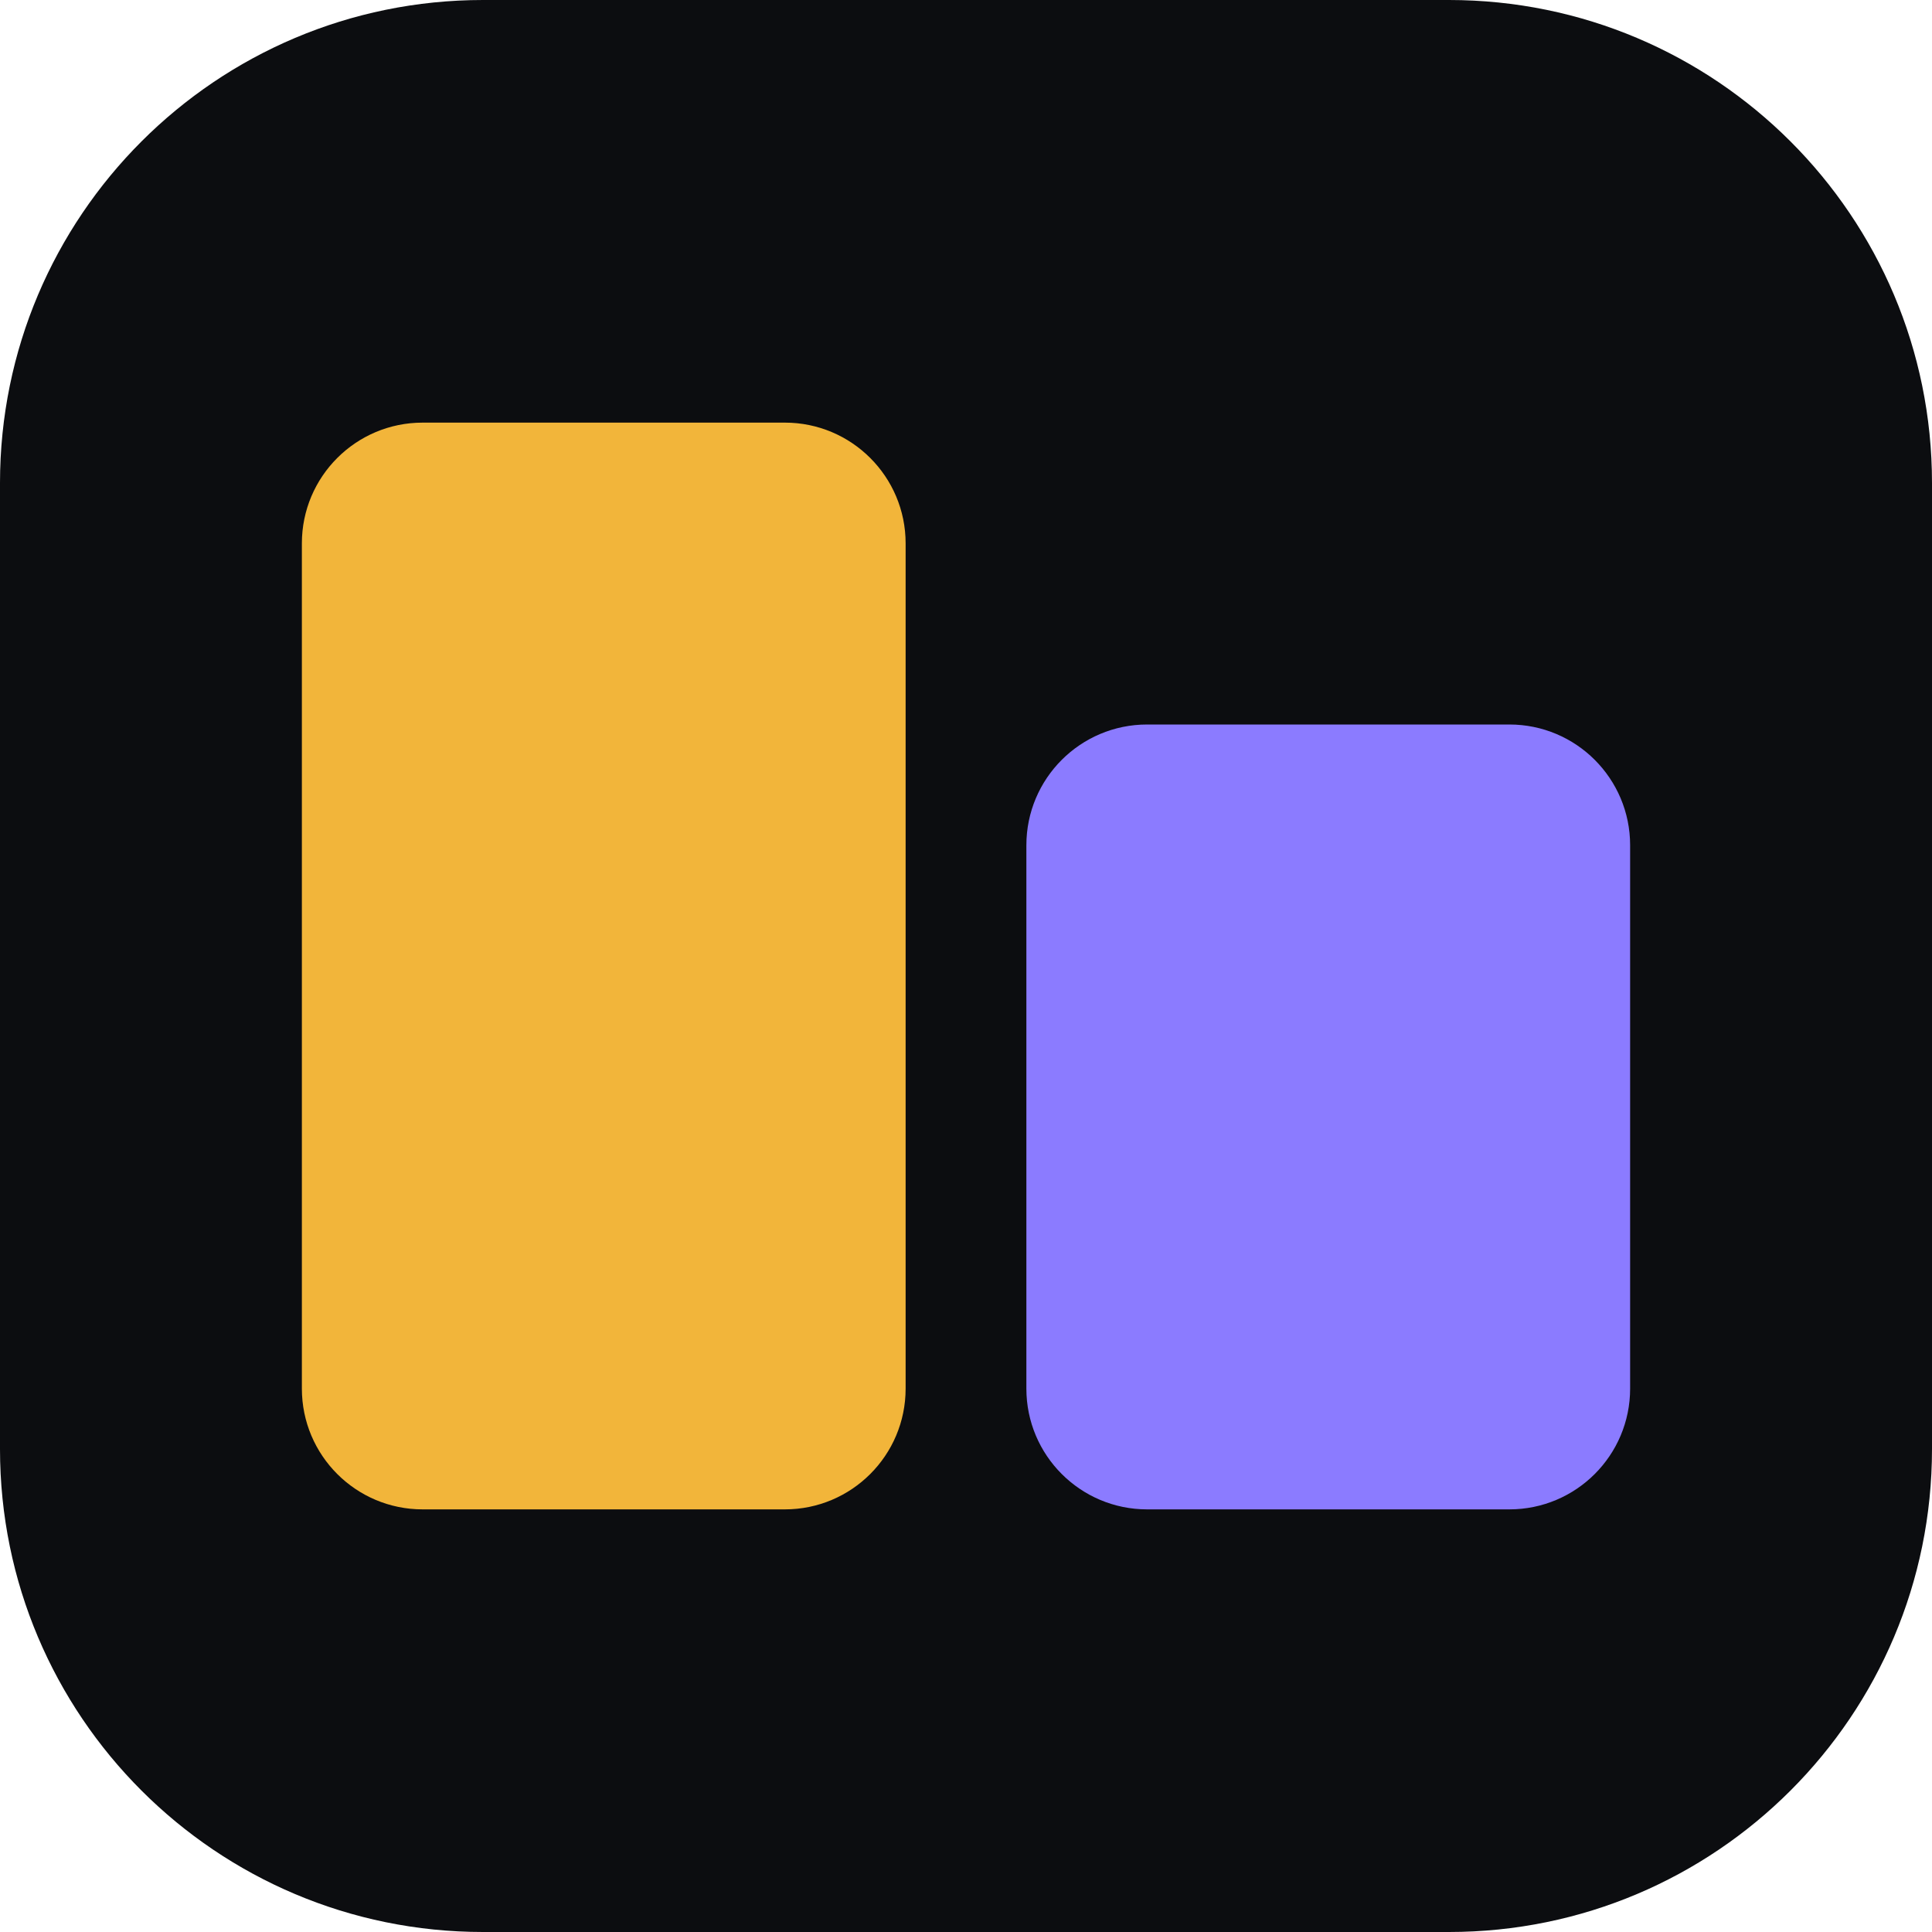
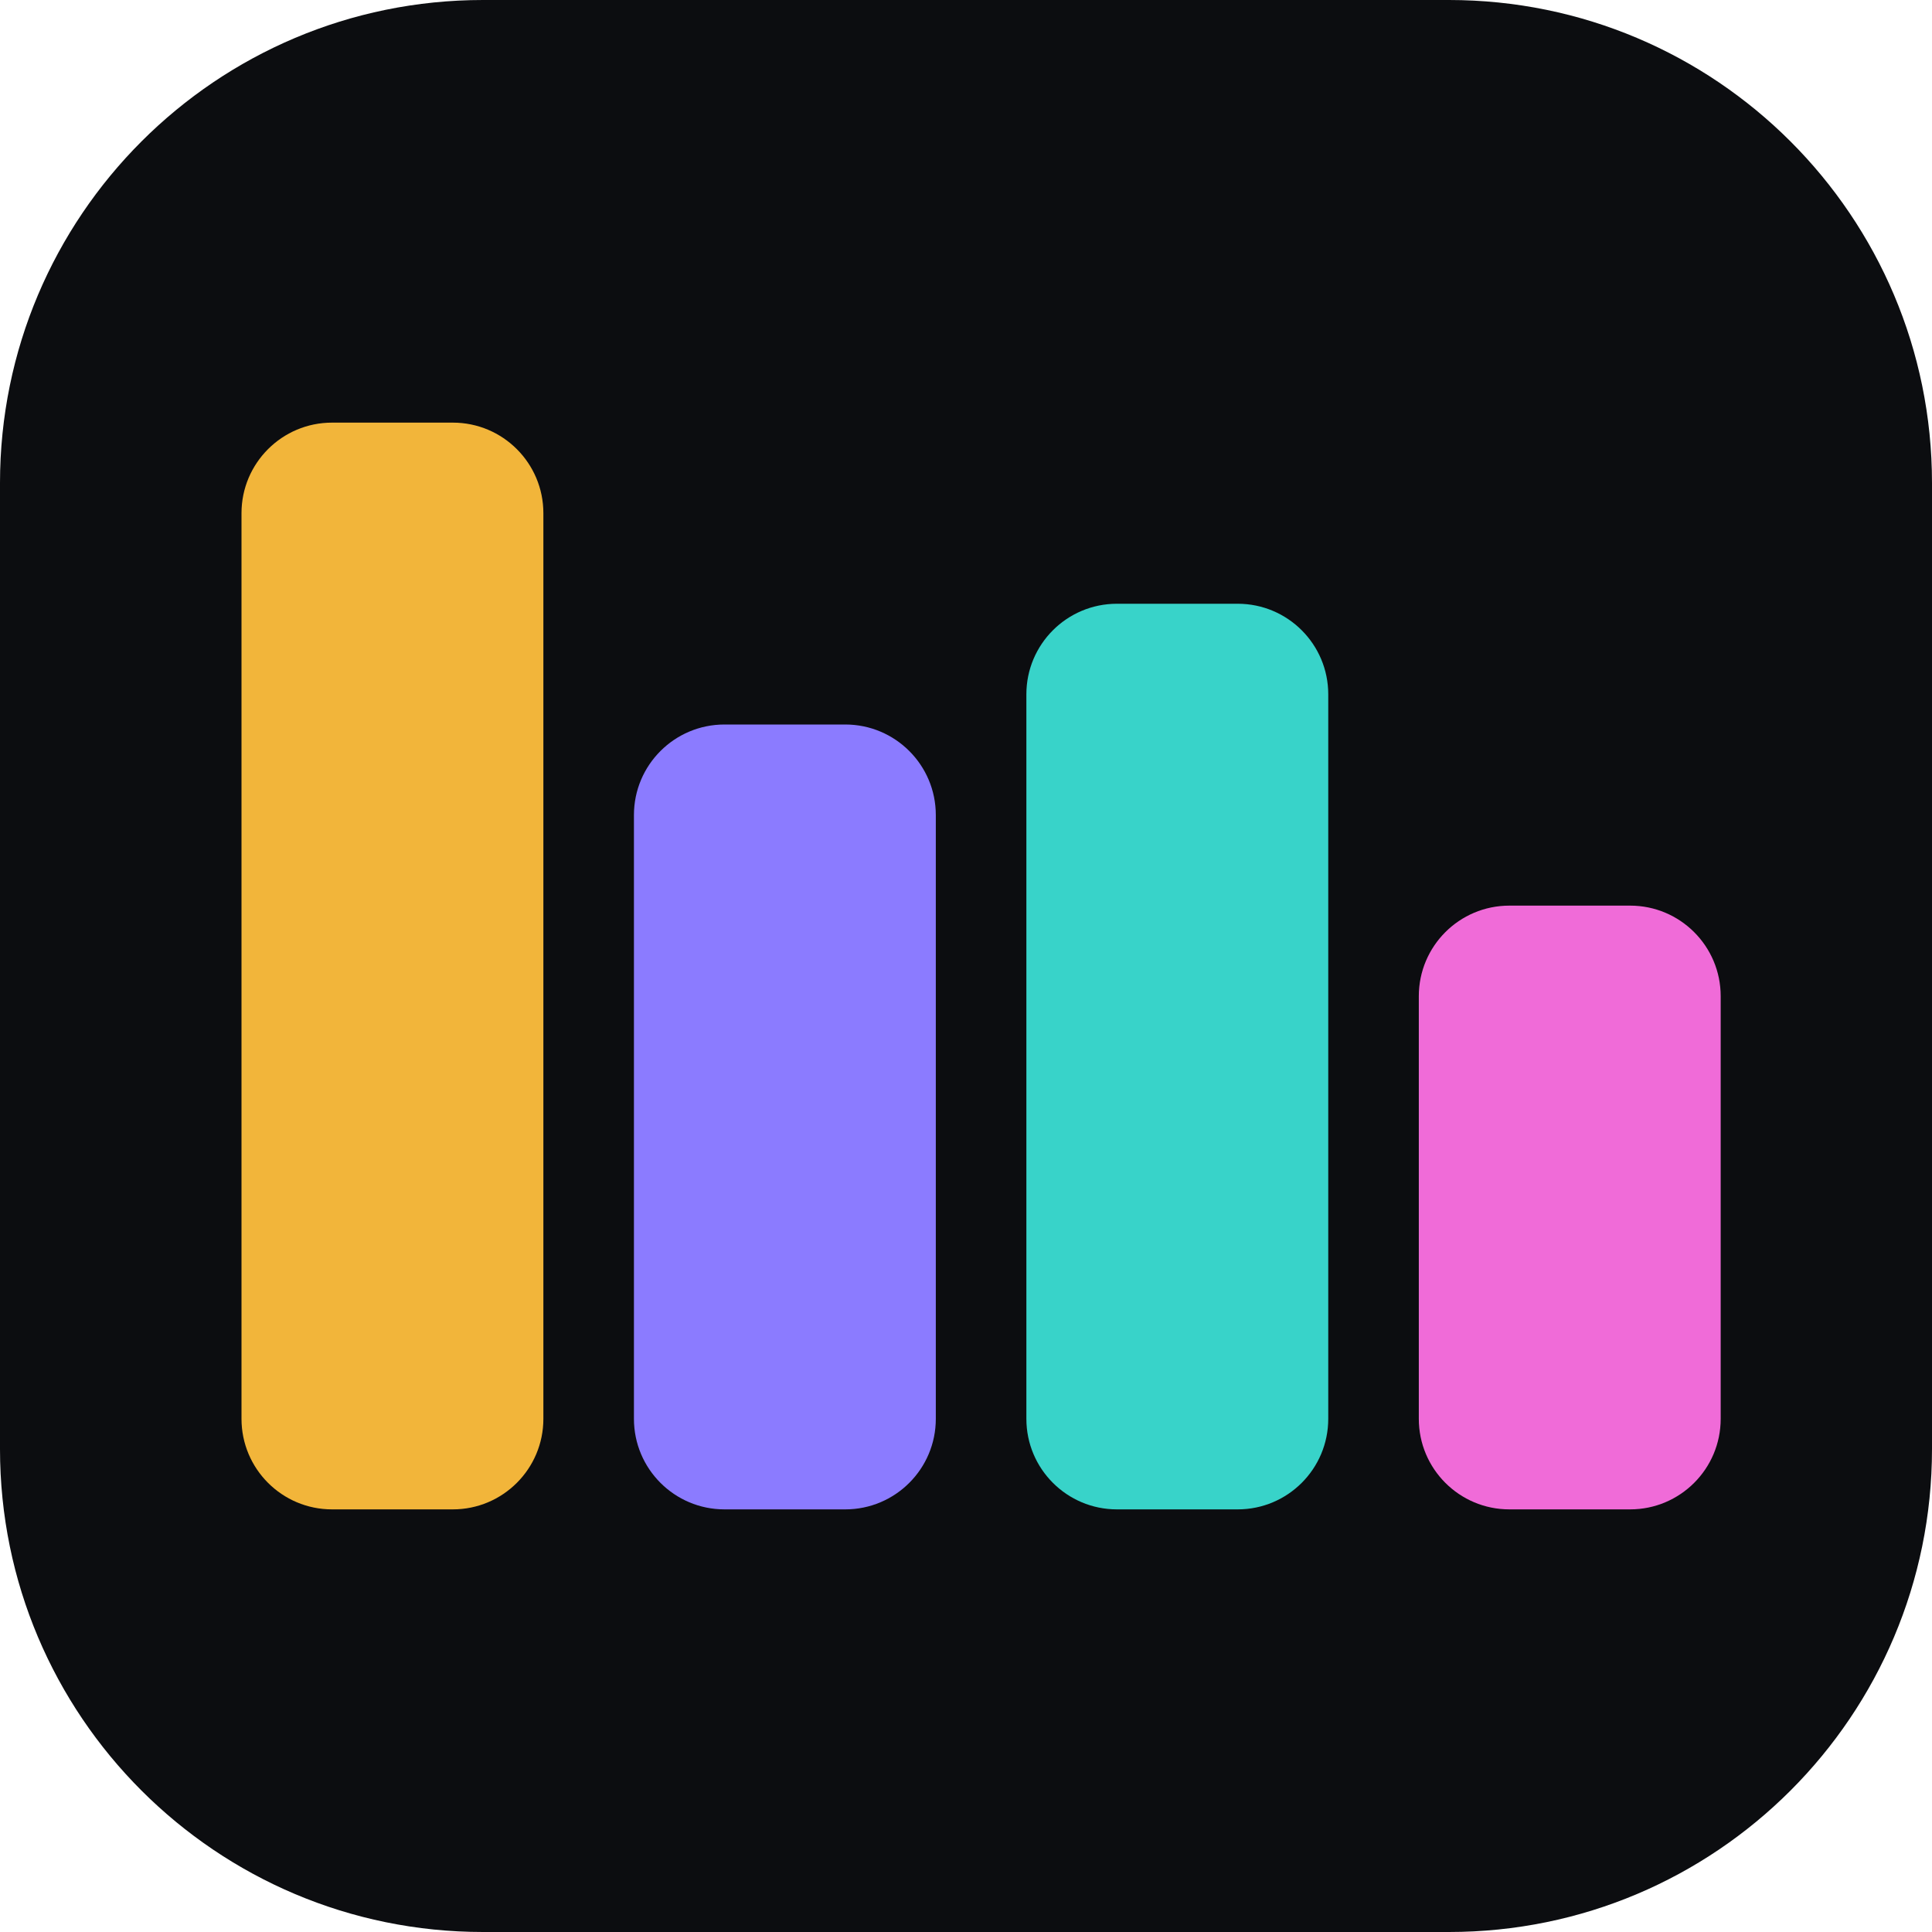
<svg xmlns="http://www.w3.org/2000/svg" viewBox="0 0 32 32">
  <rect width="32" height="32" rx="8" fill="#0c0d10" />
-   <rect x="5" y="7" width="10" height="18" rx="2" fill="#f2b53a" />
-   <rect x="17" y="12" width="10" height="13" rx="2" fill="#8b7bff" />
+   <rect x="4" y="7" width="5" height="18" rx="1.5" fill="#f2b53a" />
+   <rect x="10.5" y="12" width="5" height="13" rx="1.5" fill="#8b7bff" />
+   <rect x="17" y="10" width="5" height="15" rx="1.5" fill="#38d3c9" />
+   <rect x="23.5" y="15" width="5" height="10" rx="1.5" fill="#f06bd8" />
</svg>
